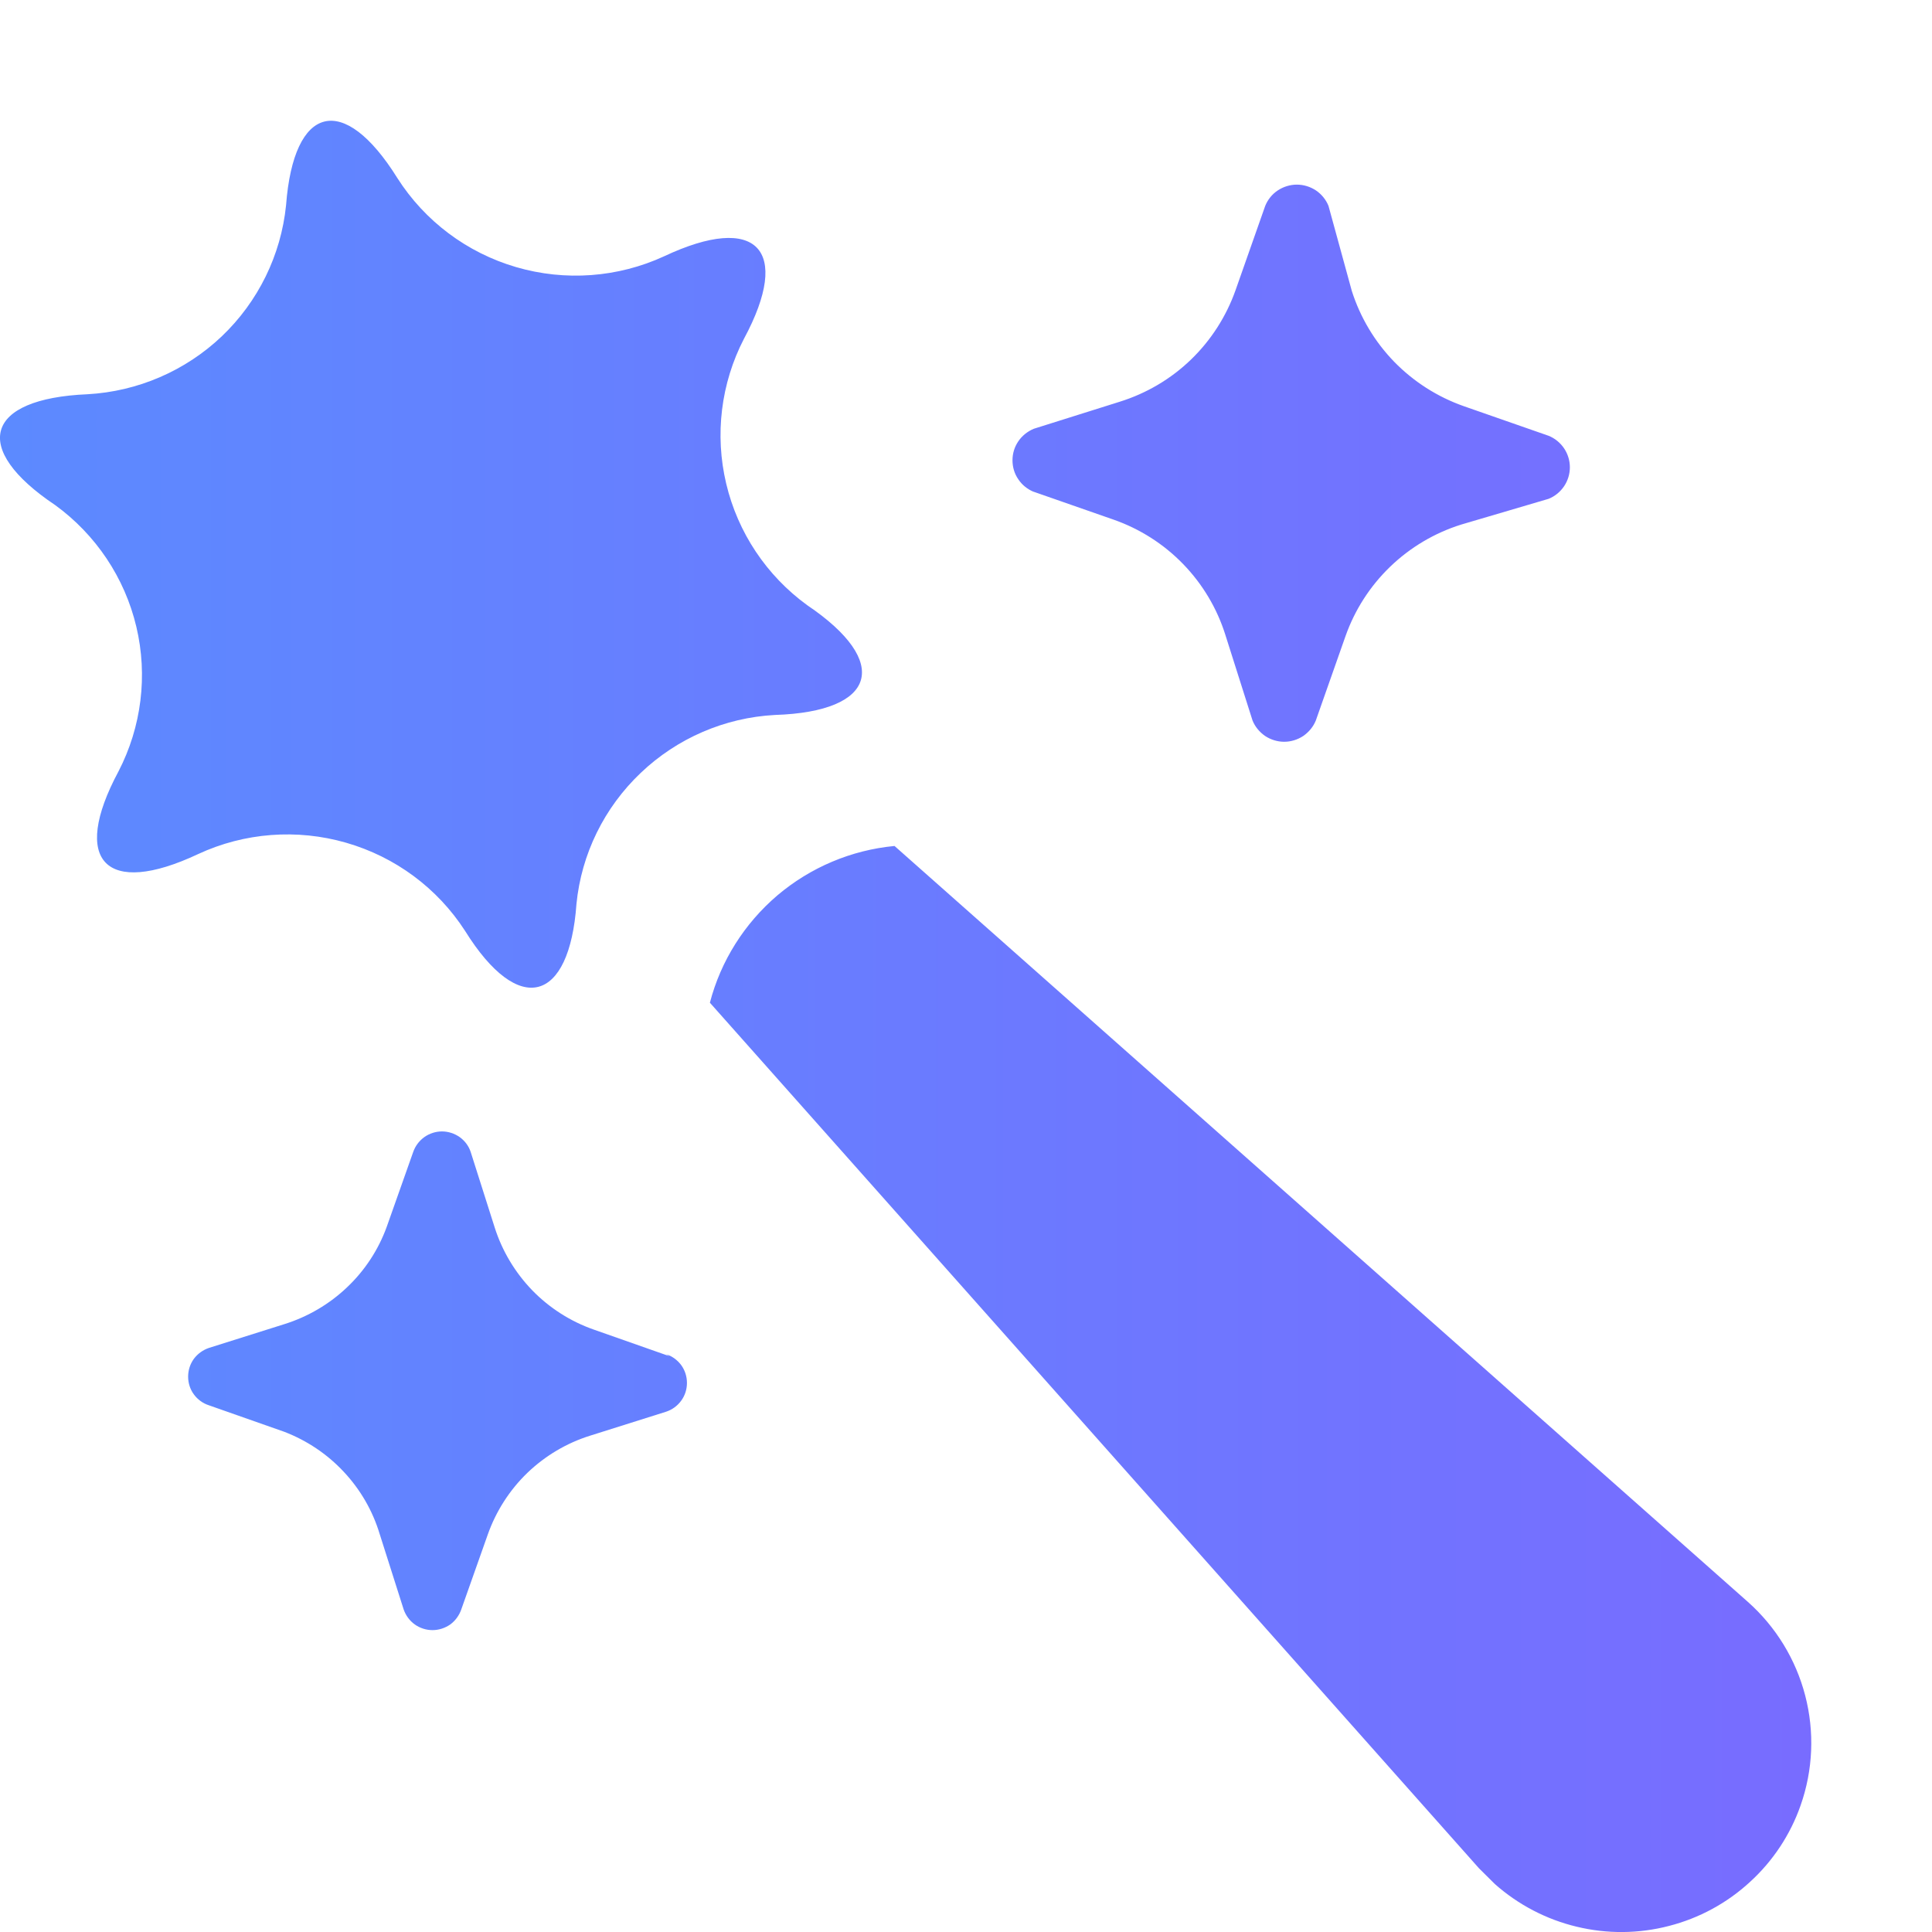
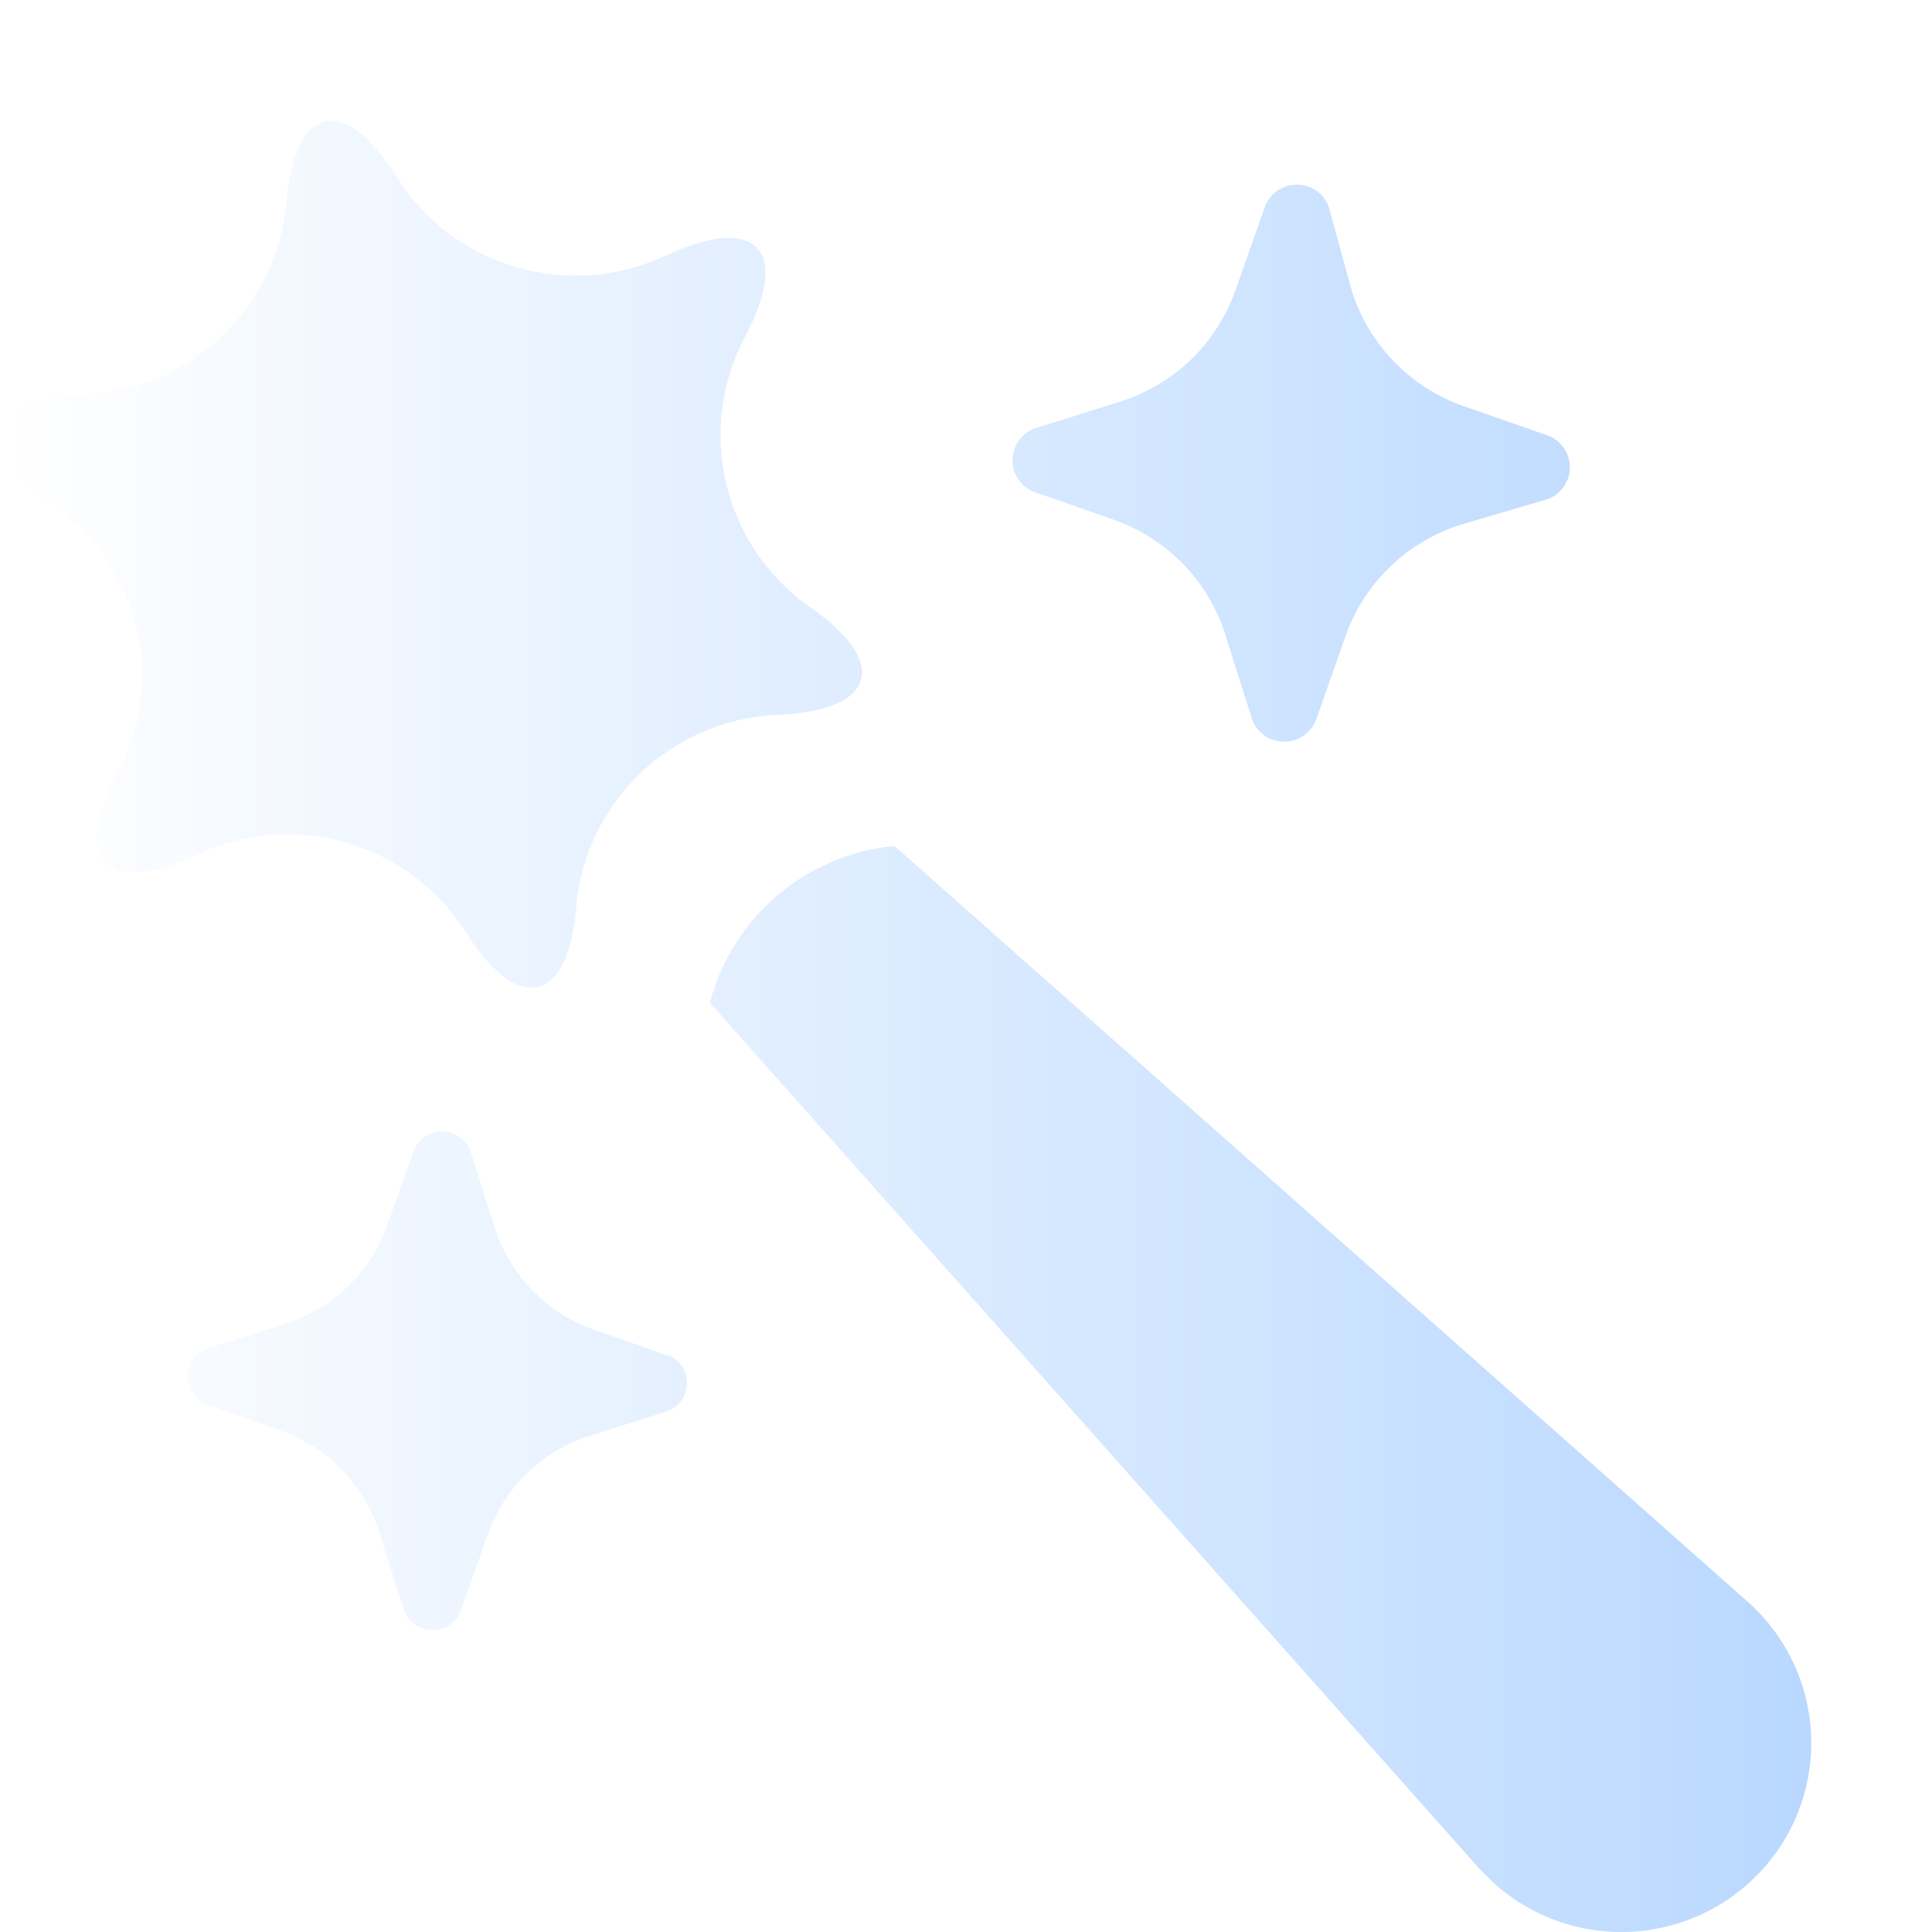
<svg xmlns="http://www.w3.org/2000/svg" preserveAspectRatio="none" width="16" height="16" overflow="visible" style="display: block;" viewBox="0 0 16 16" fill="none">
  <path d="M14.475 13.266L7.408 7.006C7.05 7.04 6.712 7.183 6.438 7.415C6.165 7.648 5.969 7.958 5.879 8.304L12.248 15.472L12.38 15.603C12.573 15.774 12.806 15.896 13.057 15.956C13.308 16.017 13.571 16.015 13.821 15.95C14.071 15.886 14.302 15.761 14.492 15.586C14.683 15.412 14.827 15.194 14.912 14.951C15.015 14.658 15.028 14.342 14.95 14.042C14.872 13.742 14.707 13.472 14.475 13.266H14.475ZM3.852 7.71C4.297 8.424 4.716 8.304 4.774 7.486C4.815 7.072 5.004 6.688 5.306 6.401C5.607 6.114 6.002 5.943 6.418 5.921C7.262 5.894 7.382 5.482 6.685 5.012C6.348 4.767 6.11 4.41 6.014 4.005C5.918 3.601 5.97 3.175 6.161 2.806C6.56 2.065 6.266 1.762 5.501 2.122C5.117 2.299 4.681 2.331 4.274 2.212C3.867 2.093 3.518 1.831 3.291 1.475C2.846 0.761 2.432 0.865 2.369 1.7C2.327 2.113 2.138 2.498 1.837 2.785C1.535 3.072 1.14 3.242 0.724 3.265C-0.125 3.301 -0.245 3.713 0.457 4.183C0.794 4.428 1.033 4.785 1.129 5.19C1.225 5.594 1.172 6.02 0.981 6.389C0.583 7.131 0.876 7.433 1.641 7.073C2.024 6.895 2.46 6.862 2.866 6.979C3.273 7.096 3.623 7.355 3.852 7.71ZM8.519 4.058L9.221 4.303C9.439 4.379 9.637 4.505 9.798 4.671C9.959 4.837 10.079 5.038 10.148 5.258L10.373 5.967C10.394 6.019 10.431 6.063 10.477 6.095C10.524 6.126 10.579 6.143 10.635 6.143C10.691 6.143 10.746 6.126 10.793 6.095C10.839 6.063 10.876 6.019 10.897 5.967L11.143 5.268C11.22 5.05 11.346 4.854 11.513 4.693C11.679 4.533 11.881 4.413 12.102 4.344L12.825 4.131C12.877 4.11 12.921 4.074 12.953 4.027C12.984 3.981 13.001 3.926 13.001 3.87C13.001 3.814 12.984 3.759 12.953 3.713C12.921 3.666 12.877 3.63 12.825 3.609L12.123 3.364C11.904 3.287 11.707 3.161 11.546 2.996C11.385 2.83 11.265 2.629 11.195 2.409L11.002 1.705C10.981 1.653 10.944 1.608 10.898 1.577C10.851 1.546 10.796 1.529 10.74 1.529C10.684 1.529 10.629 1.546 10.582 1.577C10.535 1.608 10.499 1.653 10.478 1.705L10.232 2.404C10.155 2.621 10.029 2.818 9.862 2.979C9.696 3.139 9.494 3.258 9.273 3.327L8.561 3.551C8.509 3.573 8.464 3.609 8.433 3.655C8.401 3.702 8.385 3.756 8.385 3.812C8.385 3.868 8.401 3.923 8.433 3.969C8.464 4.016 8.509 4.052 8.561 4.073L8.519 4.058ZM5.543 11.231L4.92 11.012C4.727 10.945 4.551 10.833 4.408 10.686C4.266 10.539 4.159 10.361 4.097 10.166L3.898 9.54C3.882 9.491 3.85 9.448 3.807 9.417C3.764 9.387 3.713 9.37 3.66 9.37C3.608 9.37 3.556 9.387 3.514 9.417C3.471 9.448 3.439 9.491 3.422 9.54L3.202 10.162C3.133 10.351 3.021 10.522 2.874 10.661C2.728 10.8 2.551 10.904 2.358 10.965L1.73 11.163C1.68 11.18 1.636 11.212 1.605 11.254C1.574 11.297 1.558 11.348 1.558 11.401C1.558 11.453 1.574 11.505 1.605 11.547C1.636 11.59 1.68 11.622 1.73 11.638L2.353 11.857C2.541 11.929 2.71 12.042 2.847 12.189C2.984 12.335 3.086 12.511 3.144 12.703L3.343 13.329C3.36 13.378 3.392 13.422 3.435 13.453C3.477 13.483 3.529 13.5 3.582 13.5C3.634 13.5 3.686 13.483 3.729 13.453C3.771 13.422 3.803 13.378 3.82 13.329L4.04 12.707C4.108 12.515 4.22 12.34 4.367 12.198C4.515 12.056 4.693 11.95 4.889 11.889L5.517 11.691C5.568 11.674 5.611 11.642 5.642 11.599C5.673 11.557 5.689 11.505 5.689 11.453C5.689 11.4 5.673 11.349 5.642 11.306C5.611 11.264 5.568 11.232 5.517 11.215L5.543 11.231Z" fill="url(#paint0_linear_5504_27455)" />
  <defs>
    <linearGradient id="paint0_linear_5504_27455" x1="0" y1="8.5" x2="15" y2="8.5" gradientUnits="userSpaceOnUse">
-       <stop stop-color="#5C8AFF" />
-       <stop offset="1" stop-color="#786CFF" />
+       <stop stop-color="#FFFFFF" />
+       <stop offset="1" stop-color="#B9D8FF" />
    </linearGradient>
  </defs>
</svg>
